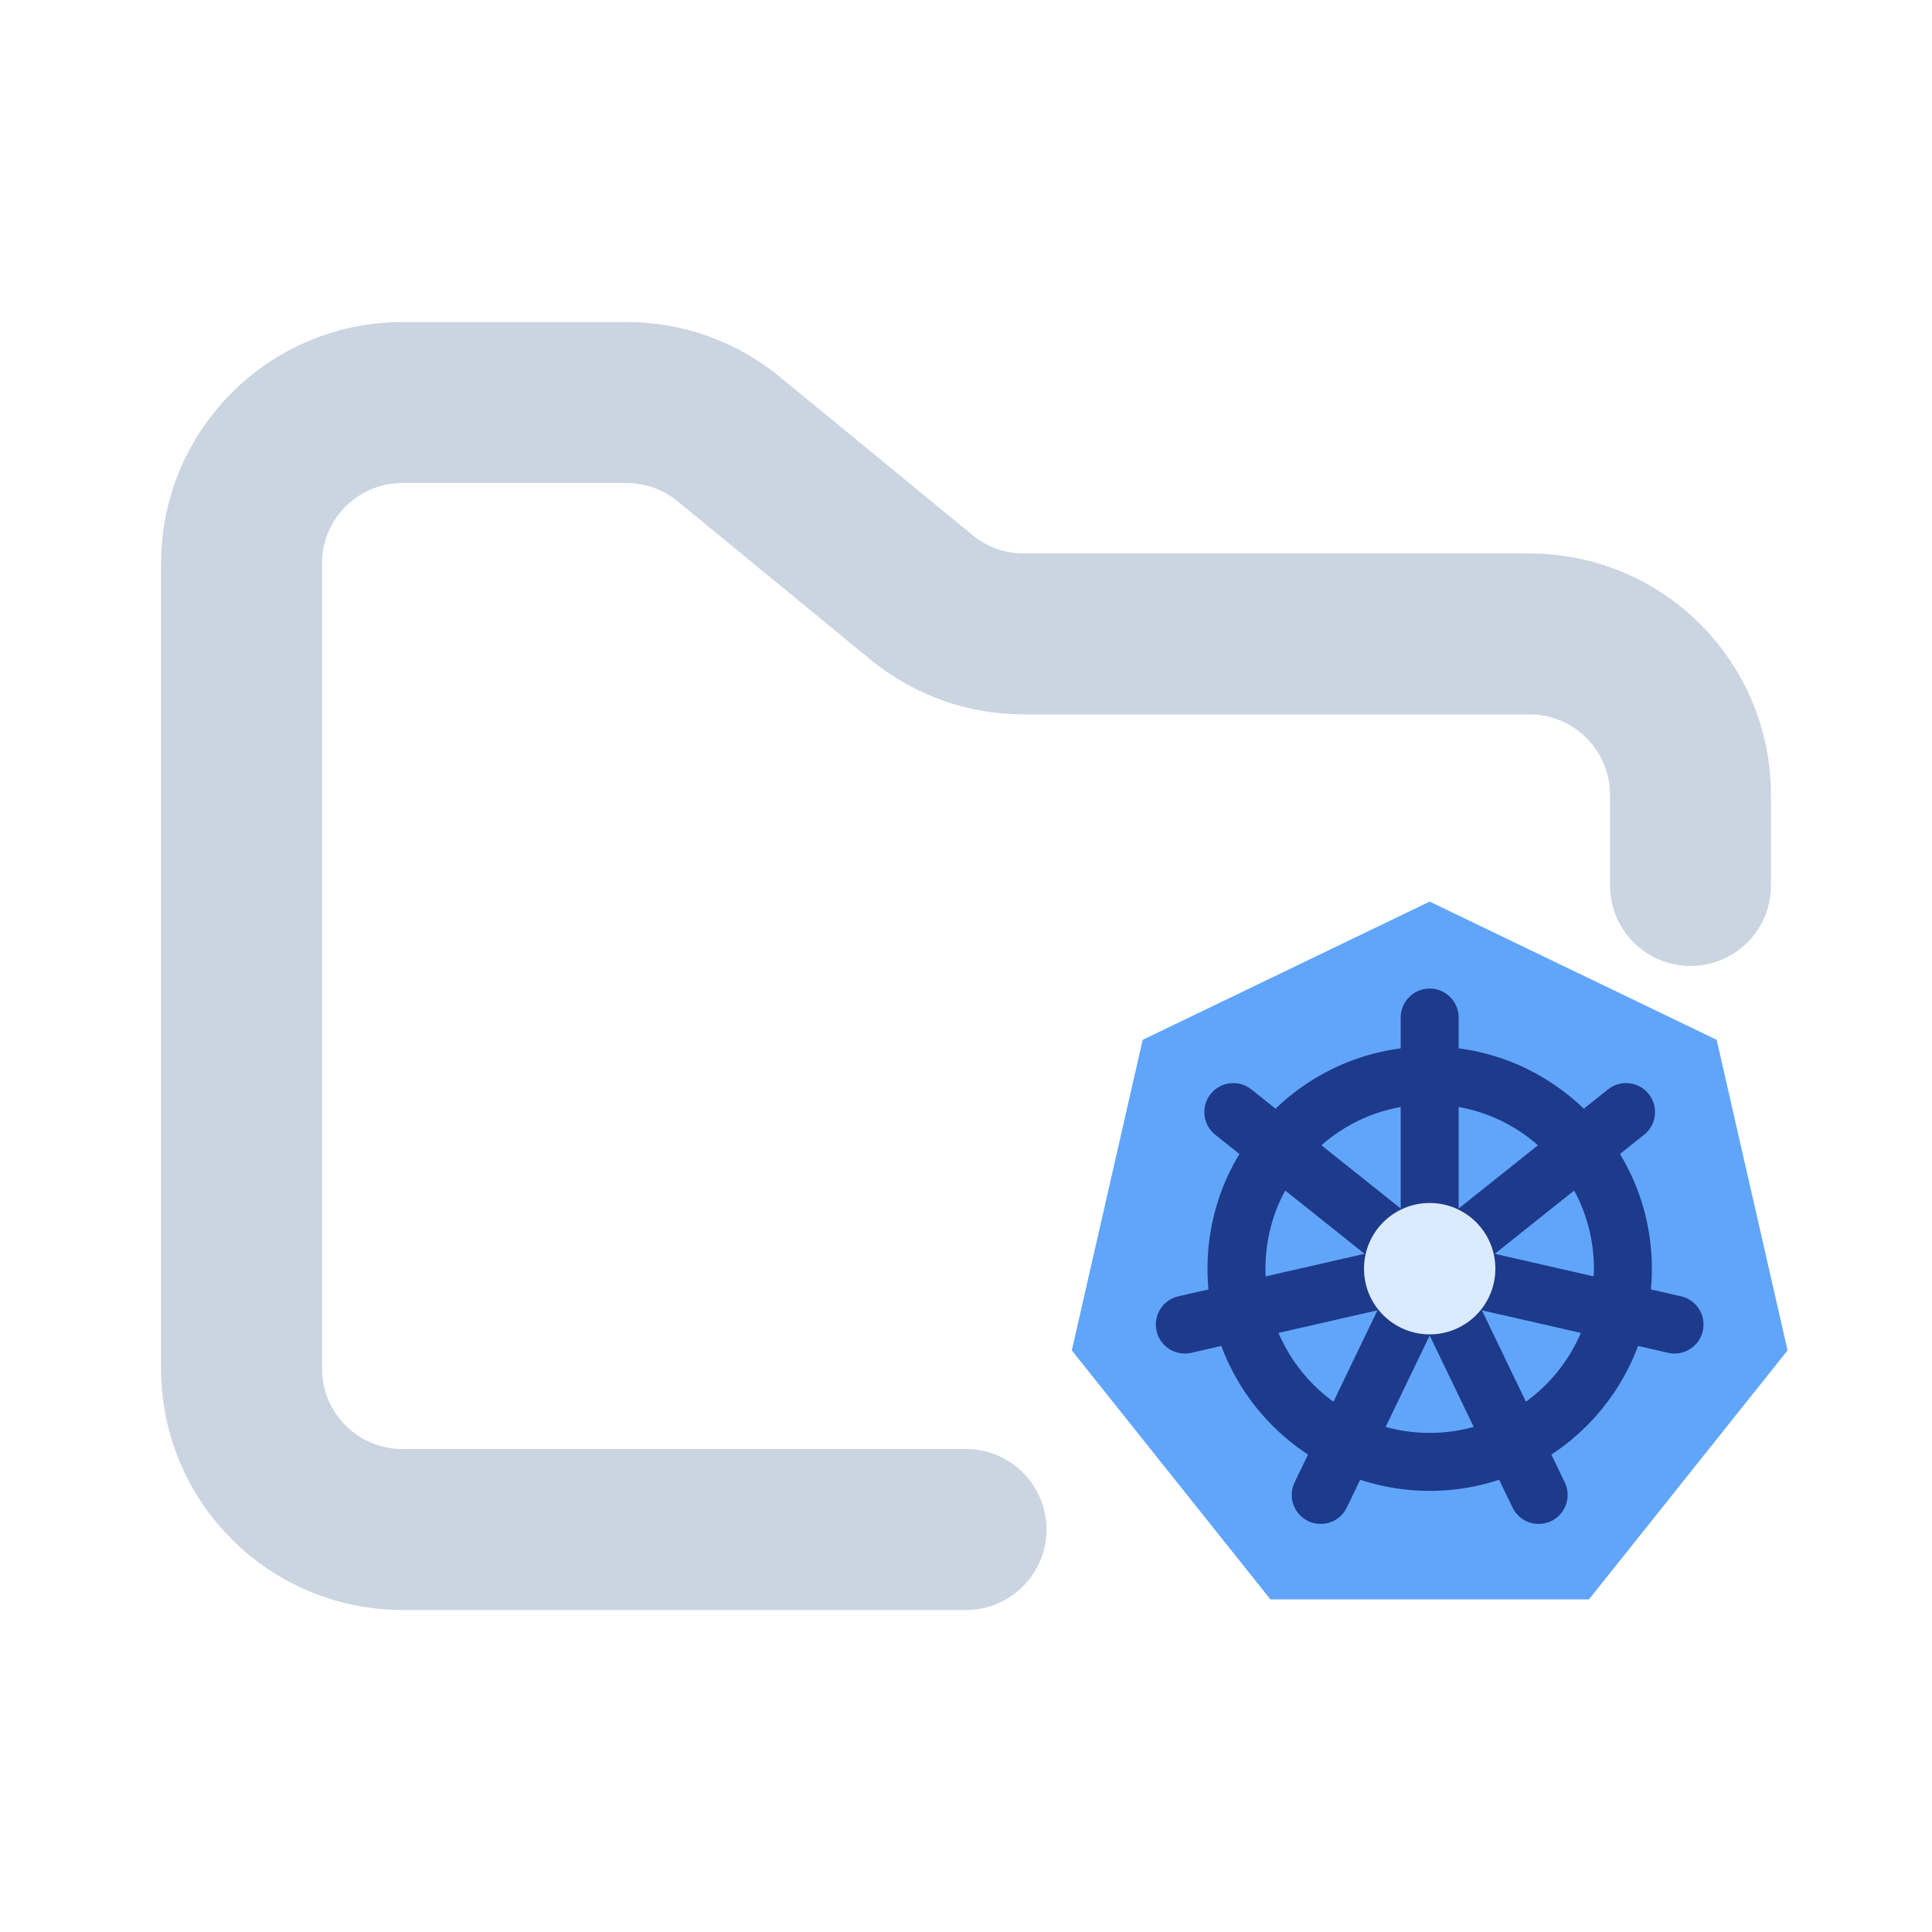
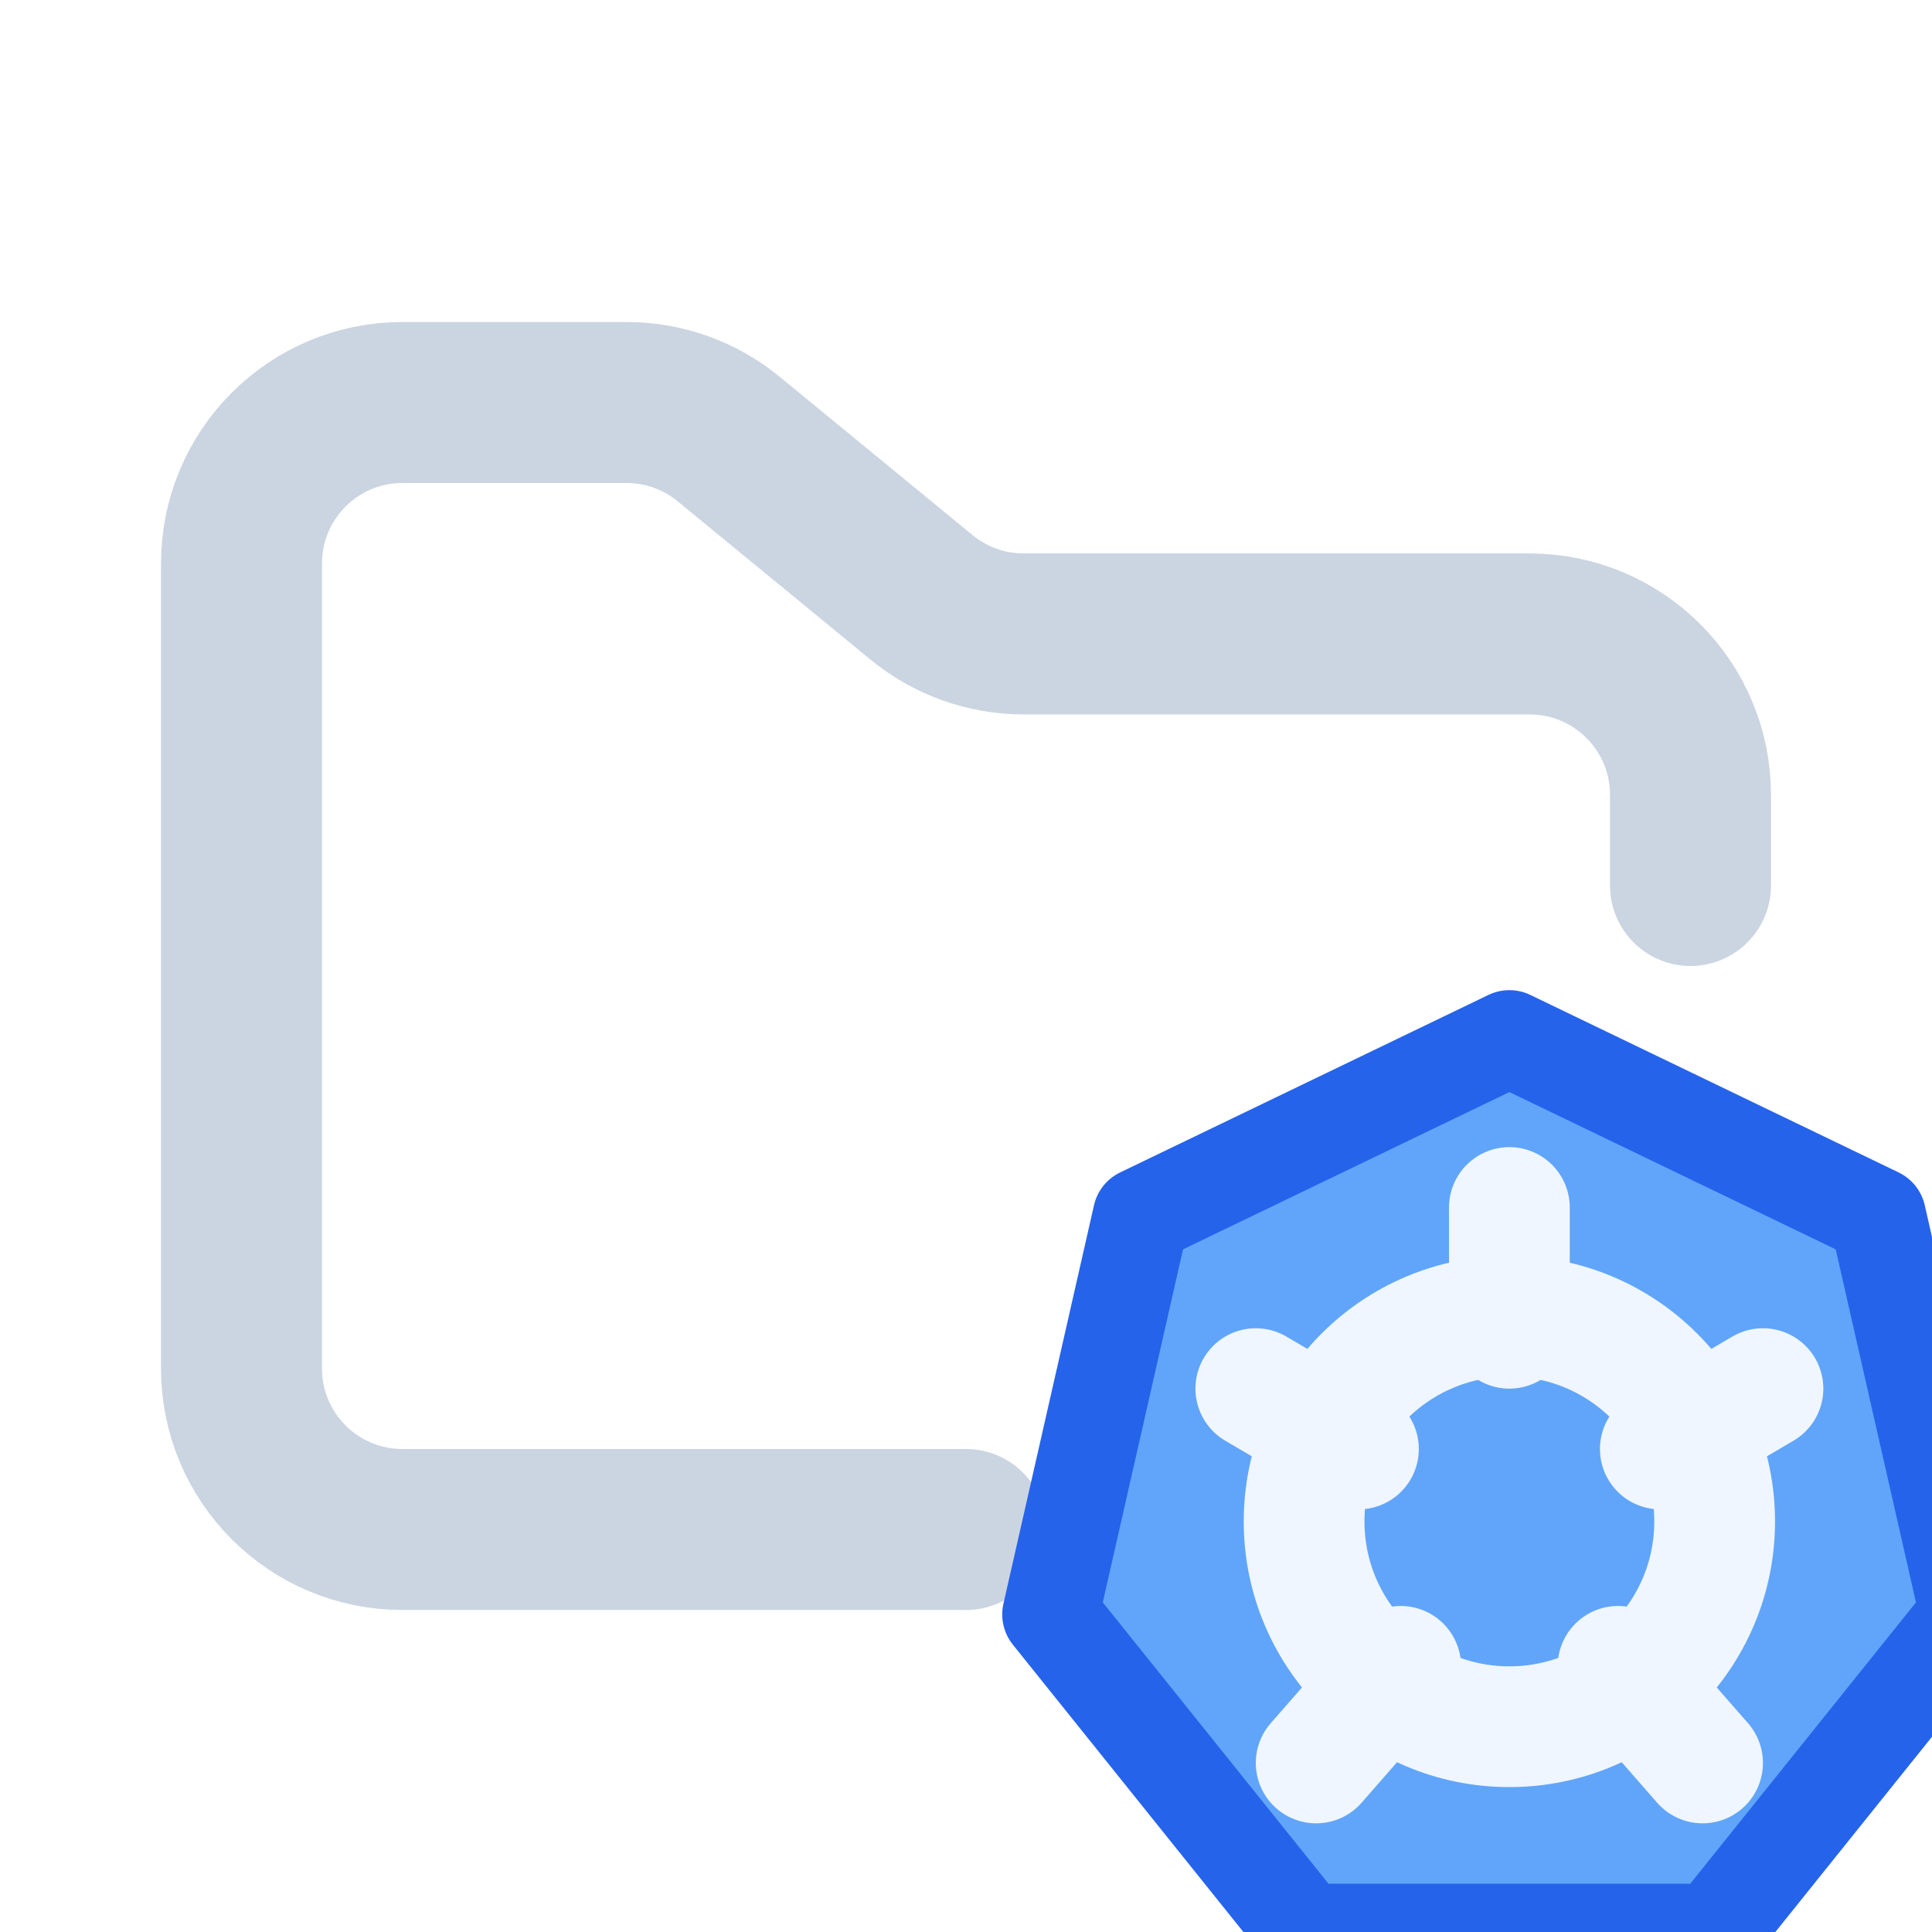
<svg xmlns="http://www.w3.org/2000/svg" width="16" height="16" viewBox="0 0 24 24" fill="none">
  <path d="M12 19H5C3.895 19 3 18.105 3 17V7C3 5.895 3.895 5 5 5H7.784C8.247 5 8.696 5.161 9.053 5.455L11.447 7.42C11.804 7.714 12.253 7.875 12.716 7.875H19C20.105 7.875 21 8.77 21 9.875V11" stroke="#CBD5E1" stroke-width="2" stroke-linecap="round" stroke-linejoin="round" />
-   <g transform="translate(12 10) scale(.48)">
-     <path d="M12.000 2.500 L19.427 6.077 L21.262 14.114 L16.122 20.559 L7.878 20.559 L2.738 14.114 L4.573 6.077Z" fill="#60A5FA" />
-     <circle cx="12" cy="12" r="5" stroke="#1E3A8A" stroke-width="1.5" />
-     <path d="M12 12L12.000 5.500" stroke="#1E3A8A" stroke-width="1.5" stroke-linecap="round" stroke-linejoin="round" />
-     <path d="M12 12L17.082 7.947" stroke="#1E3A8A" stroke-width="1.5" stroke-linecap="round" stroke-linejoin="round" />
-     <path d="M12 12L18.337 13.446" stroke="#1E3A8A" stroke-width="1.5" stroke-linecap="round" stroke-linejoin="round" />
-     <path d="M12 12L14.820 17.856" stroke="#1E3A8A" stroke-width="1.5" stroke-linecap="round" stroke-linejoin="round" />
-     <path d="M12 12L9.180 17.856" stroke="#1E3A8A" stroke-width="1.5" stroke-linecap="round" stroke-linejoin="round" />
-     <path d="M12 12L5.663 13.446" stroke="#1E3A8A" stroke-width="1.5" stroke-linecap="round" stroke-linejoin="round" />
-     <path d="M12 12L6.918 7.947" stroke="#1E3A8A" stroke-width="1.5" stroke-linecap="round" stroke-linejoin="round" />
-     <circle cx="12" cy="12" r="1.7" fill="#DBEAFE" />
+   <g transform="scale(1.5)">
+     <path d="M12.5 8.6L15.55 10.07L16.3 13.37L14.19 16H10.81L8.7 13.37L9.45 10.07Z" fill="#60A5FA" stroke="#2563EB" stroke-width=".8" stroke-linejoin="round" />
+     <circle cx="12.5" cy="12.6" r="1.7" stroke="#EFF6FF" stroke-width="1" />
+     <path d="M12.5 10V11M14.6 11.5L13.75 12M14.1 14.6L13.4 13.8M10.9 14.6L11.6 13.8M10.4 11.5L11.25 12" stroke="#EFF6FF" stroke-width="1" stroke-linecap="round" />
  </g>
</svg>
